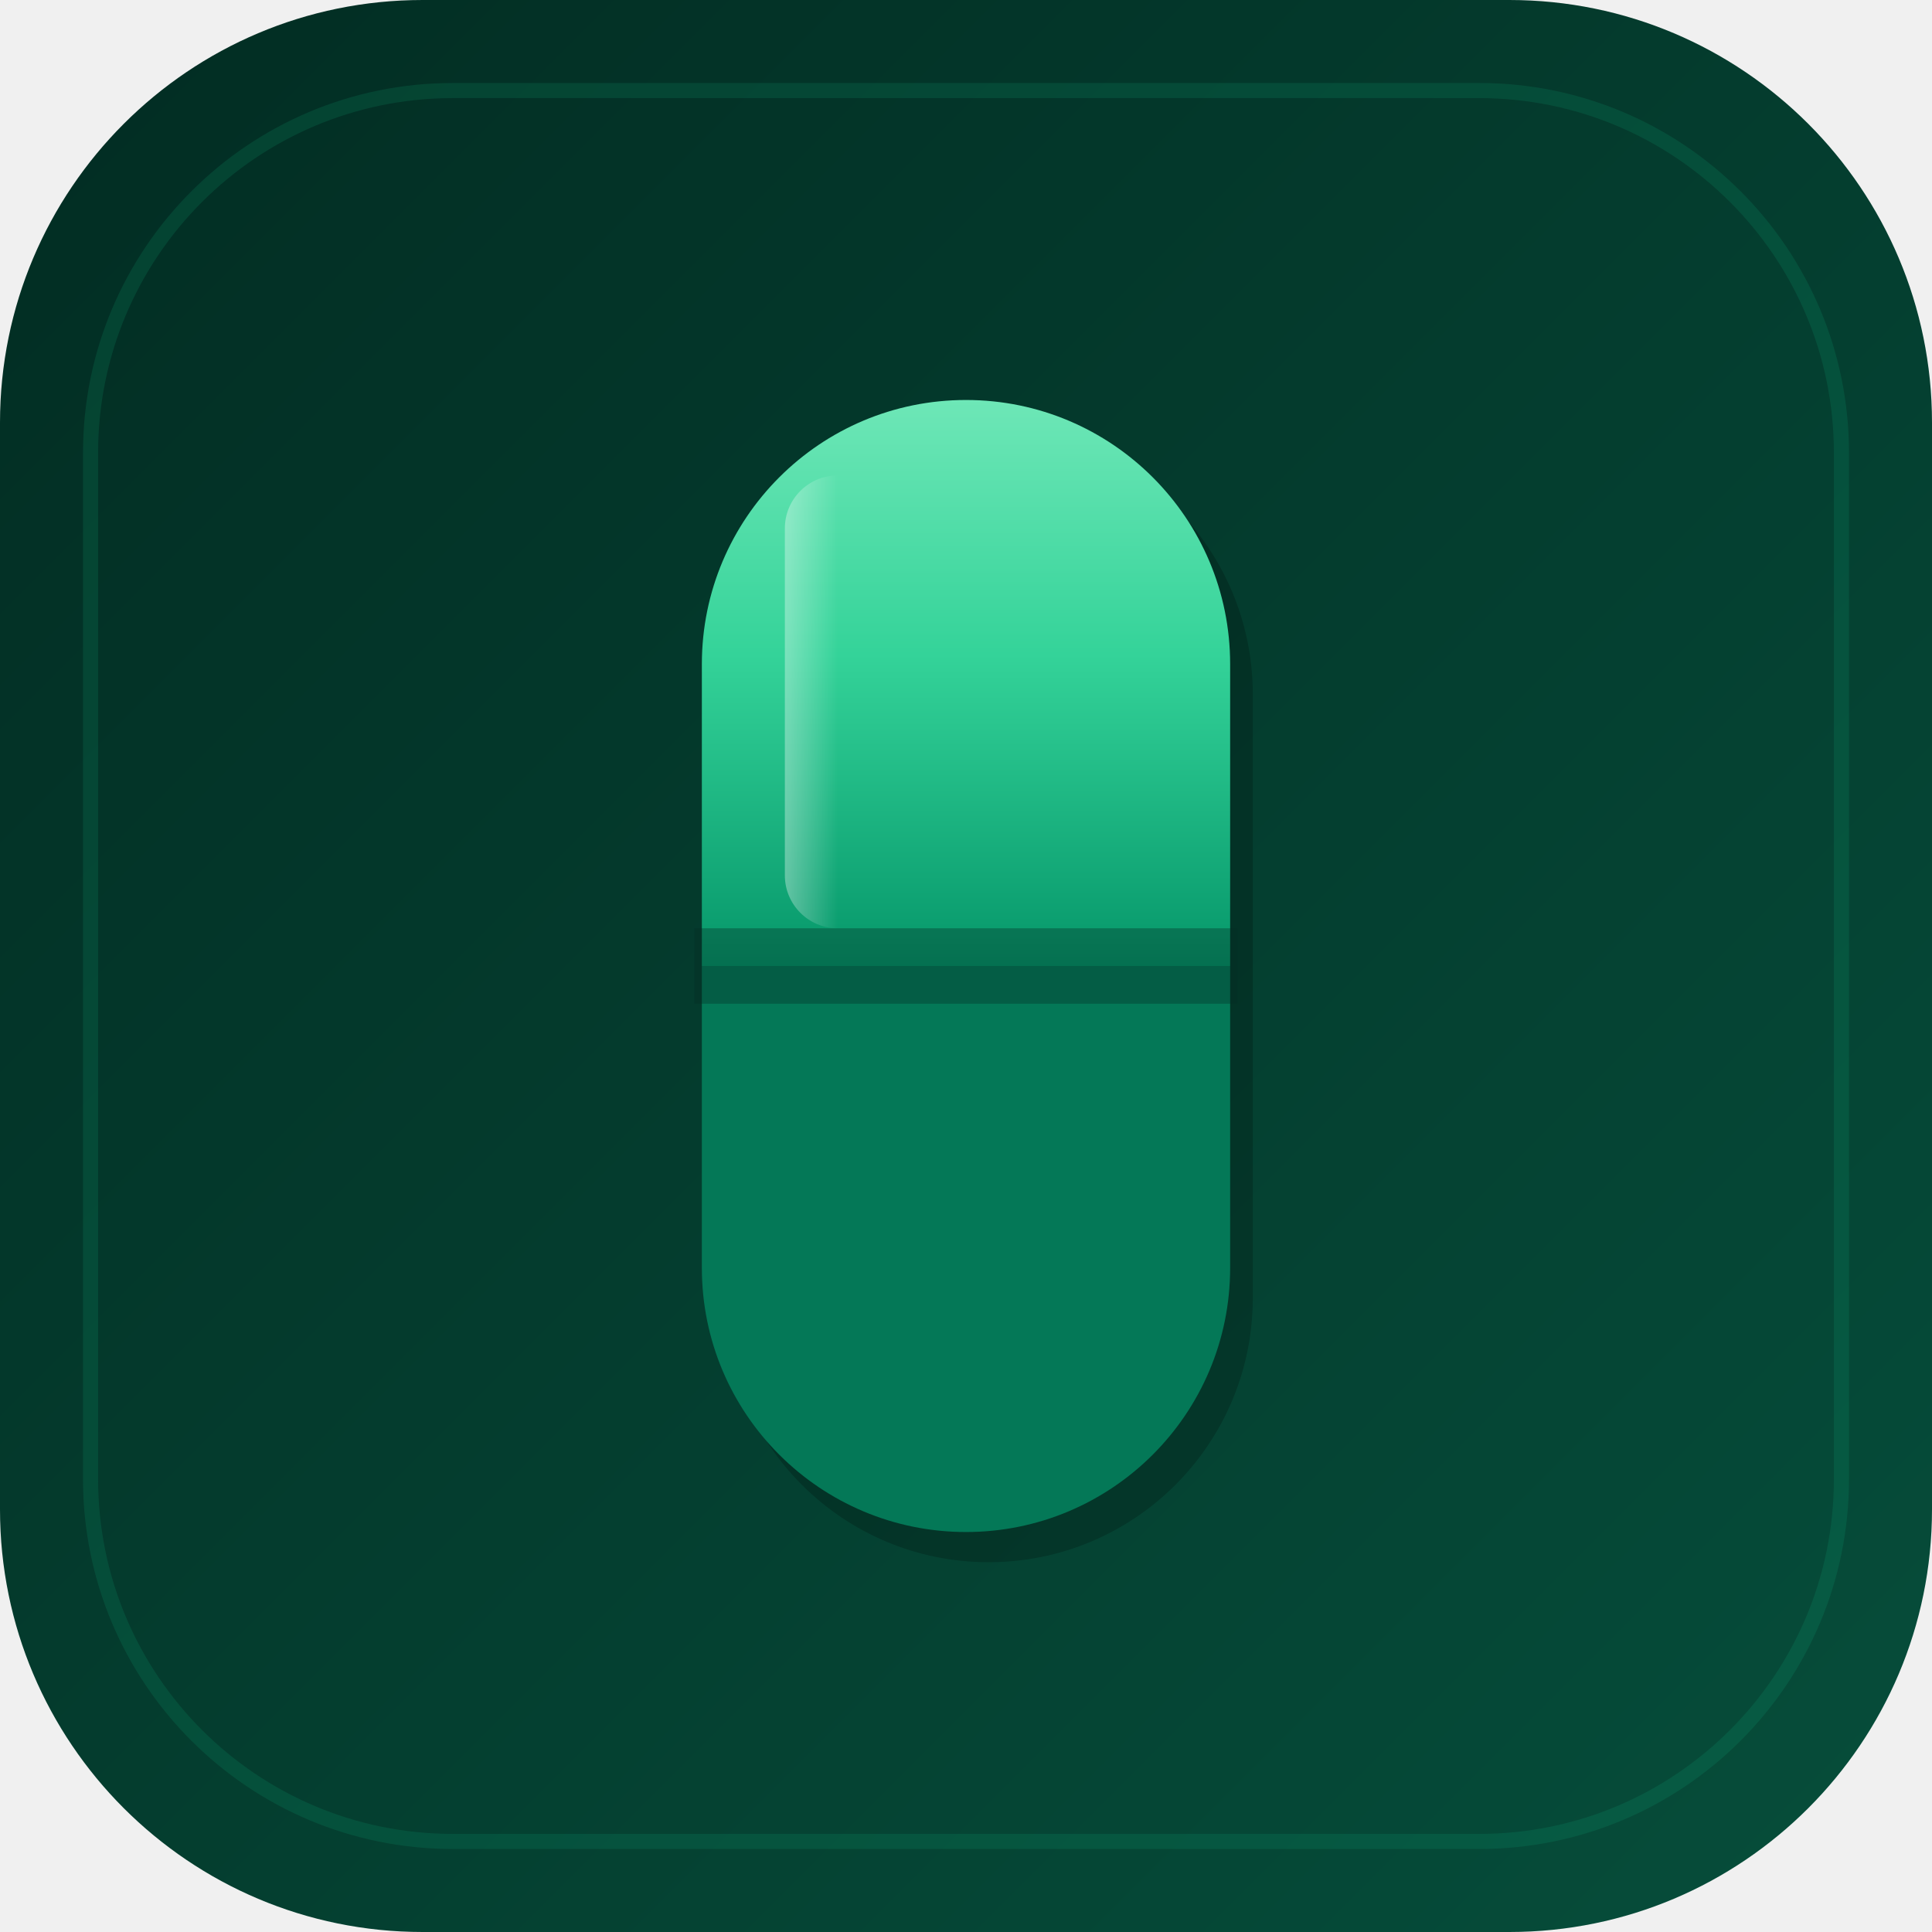
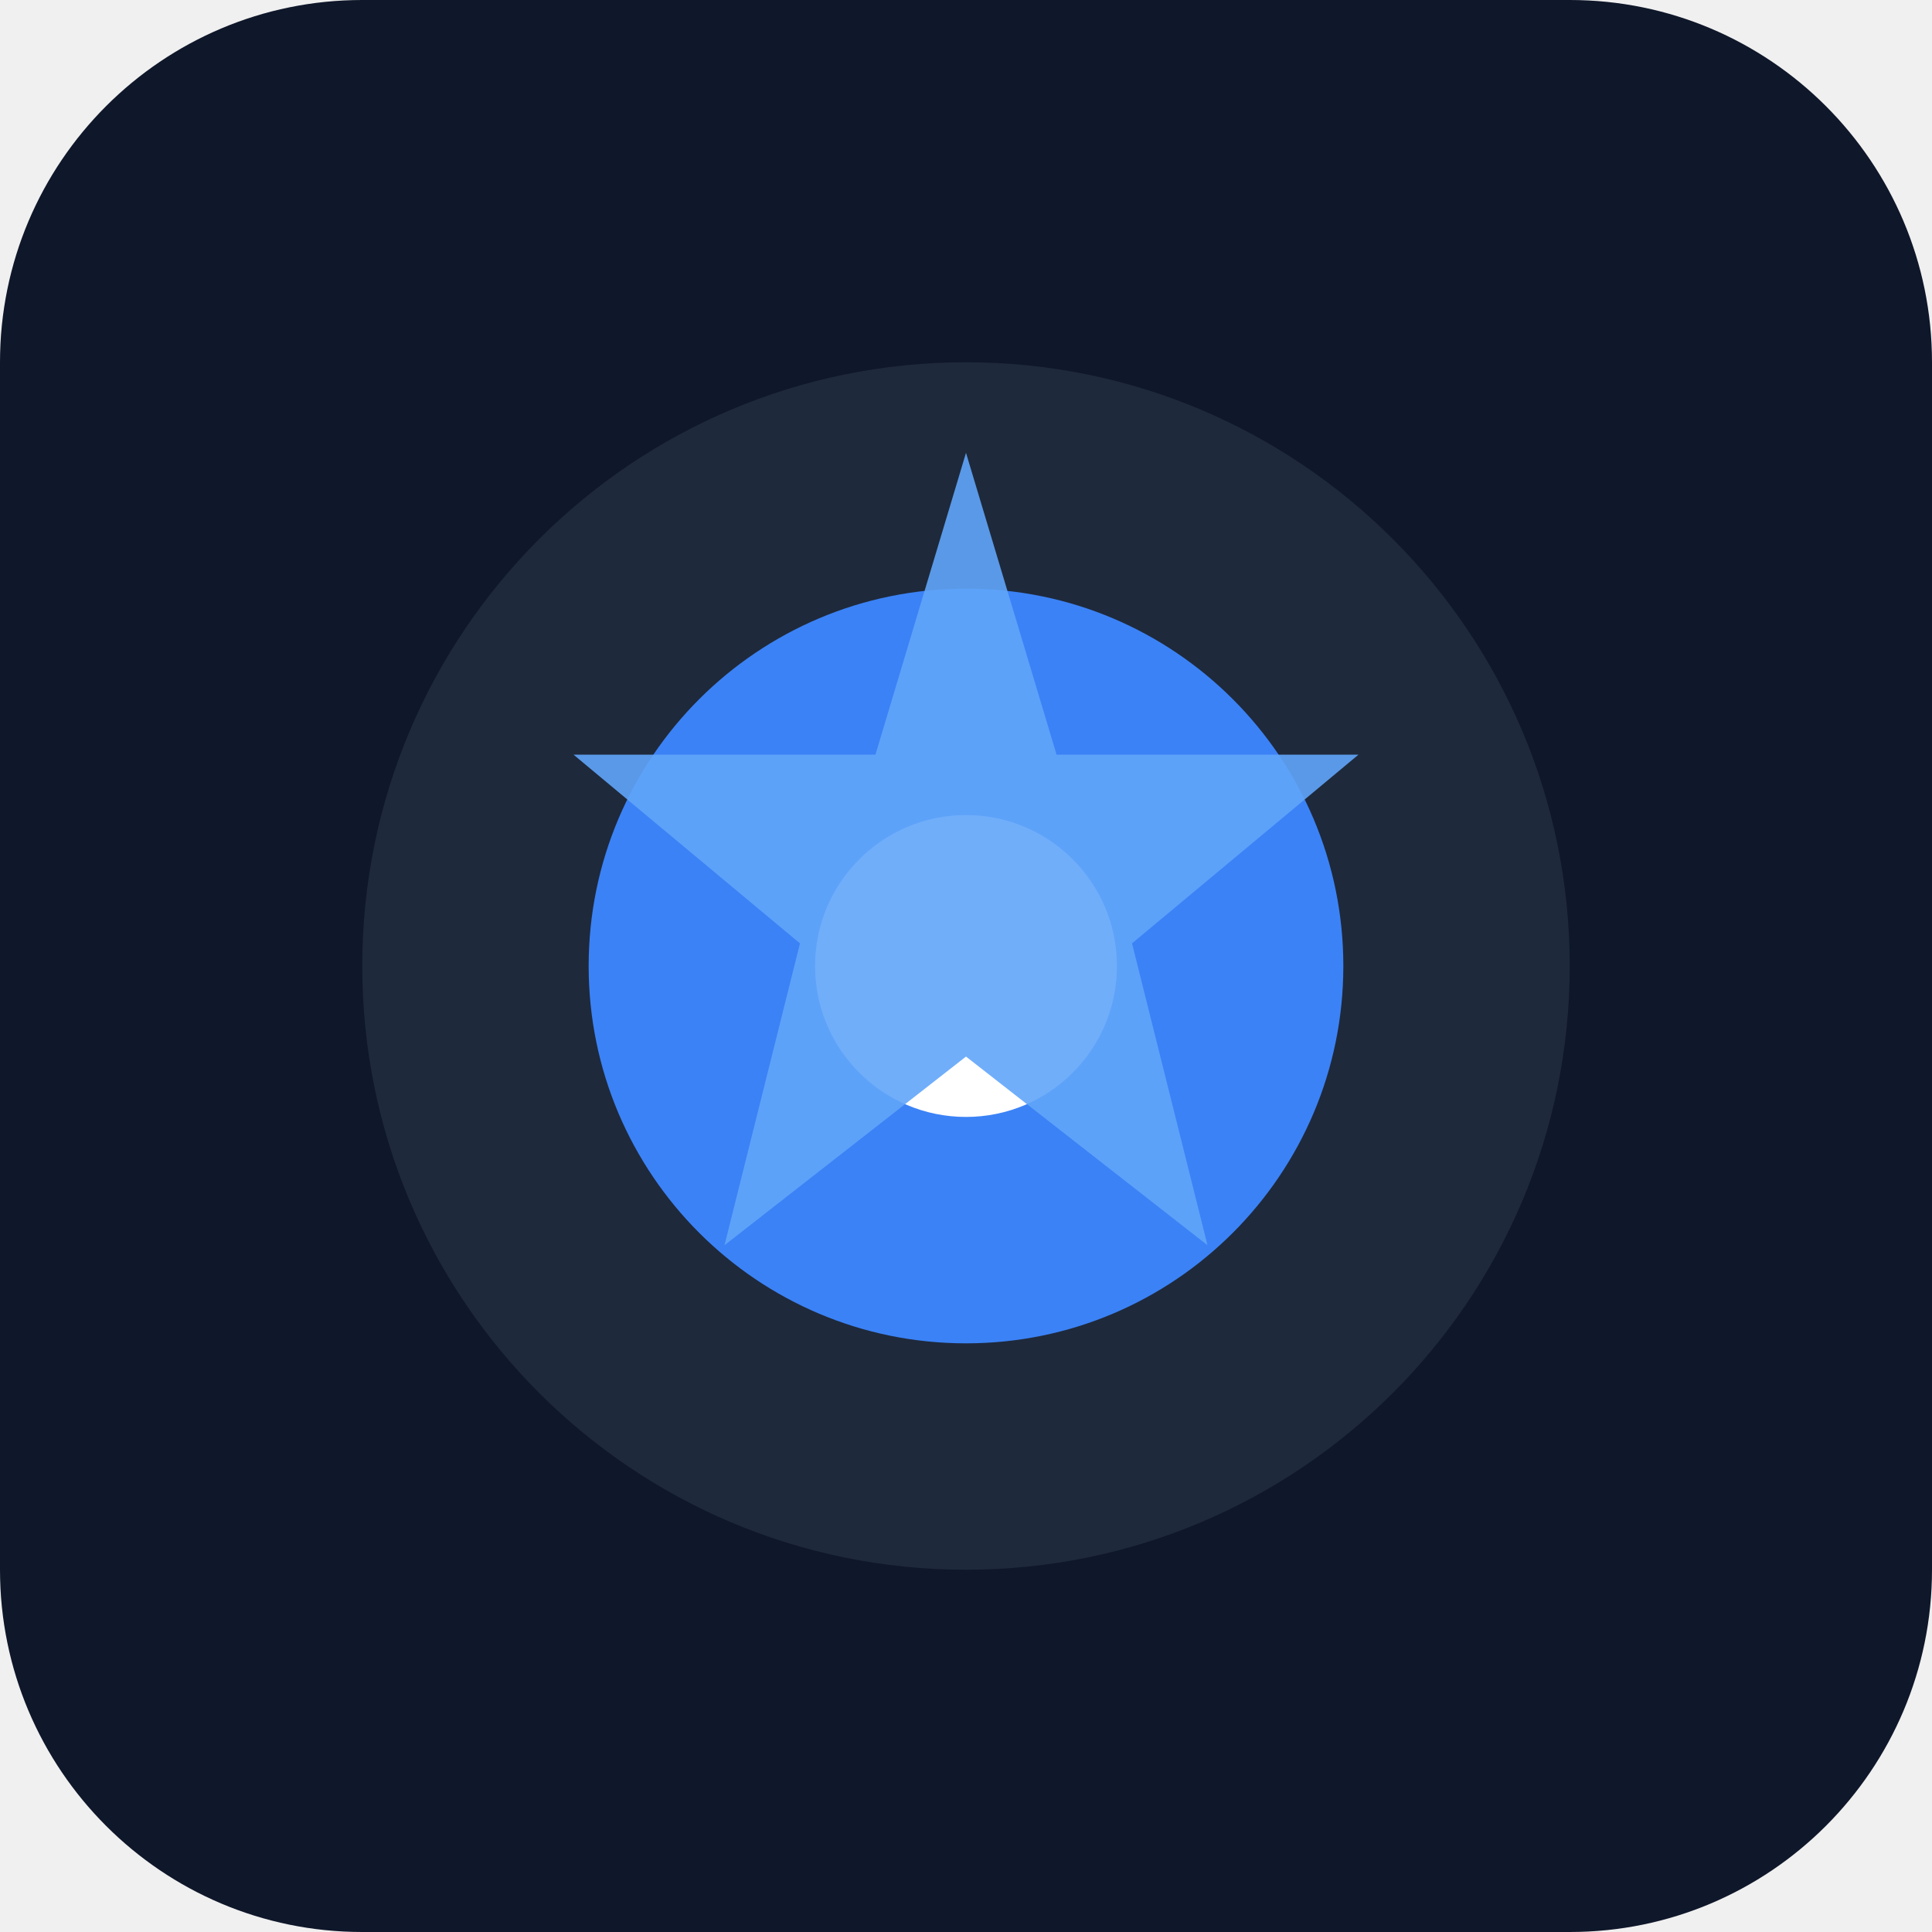
- <svg xmlns="http://www.w3.org/2000/svg" viewBox="0 0 512 512" role="img" aria-label="Pharis">
-   <defs>
-     <linearGradient id="bg" x1="0%" y1="0%" x2="100%" y2="100%">
-       <stop offset="0%" stop-color="#022c22" />
-       <stop offset="100%" stop-color="#064e3b" />
-     </linearGradient>
-     <linearGradient id="cap" x1="0%" y1="0%" x2="0%" y2="100%">
-       <stop offset="0%" stop-color="#6ee7b7" />
-       <stop offset="45%" stop-color="#34d399" />
-       <stop offset="100%" stop-color="#059669" />
-     </linearGradient>
-     <linearGradient id="shine" x1="0%" y1="0%" x2="100%" y2="0%">
-       <stop offset="0%" stop-color="#ffffff" stop-opacity="0.35" />
-       <stop offset="50%" stop-color="#ffffff" stop-opacity="0" />
-       <stop offset="100%" stop-color="#ffffff" stop-opacity="0" />
-     </linearGradient>
-   </defs>
-   <rect width="512" height="512" rx="112" fill="url(#bg)" />
-   <rect x="24" y="24" width="464" height="464" rx="96" fill="none" stroke="#10b981" stroke-opacity="0.15" stroke-width="4" />
-   <g transform="translate(256 256)">
-     <rect x="-70" y="-150" width="140" height="300" rx="70" fill="#000000" opacity="0.2" transform="translate(6 8)" />
-     <path d="M-70 0 v80 a70 70 0 0 0 140 0 v-80 z" fill="#047857" />
-     <path d="M-70 0 v-80 a70 70 0 0 1 140 0 v80 z" fill="url(#cap)" />
-     <rect x="-72" y="-10" width="144" height="20" fill="#022c22" opacity="0.35" />
-     <rect x="-48" y="-130" width="28" height="120" rx="14" fill="url(#shine)" />
-   </g>
+ <svg xmlns="http://www.w3.org/2000/svg" viewBox="0 0 512 512">
+   <rect width="512" height="512" rx="96" fill="#0f172a" />
+   <circle cx="256" cy="256" r="160" fill="#1e293b" />
+   <circle cx="256" cy="256" r="100" fill="#3b82f6" />
+   <circle cx="256" cy="256" r="40" fill="#ffffff" />
+   <path d="M256 120 L280 200 L360 200 L300 250 L320 330 L256 280 L192 330 L212 250 L152 200 L232 200 Z" fill="#60a5fa" opacity="0.9" />
</svg>
